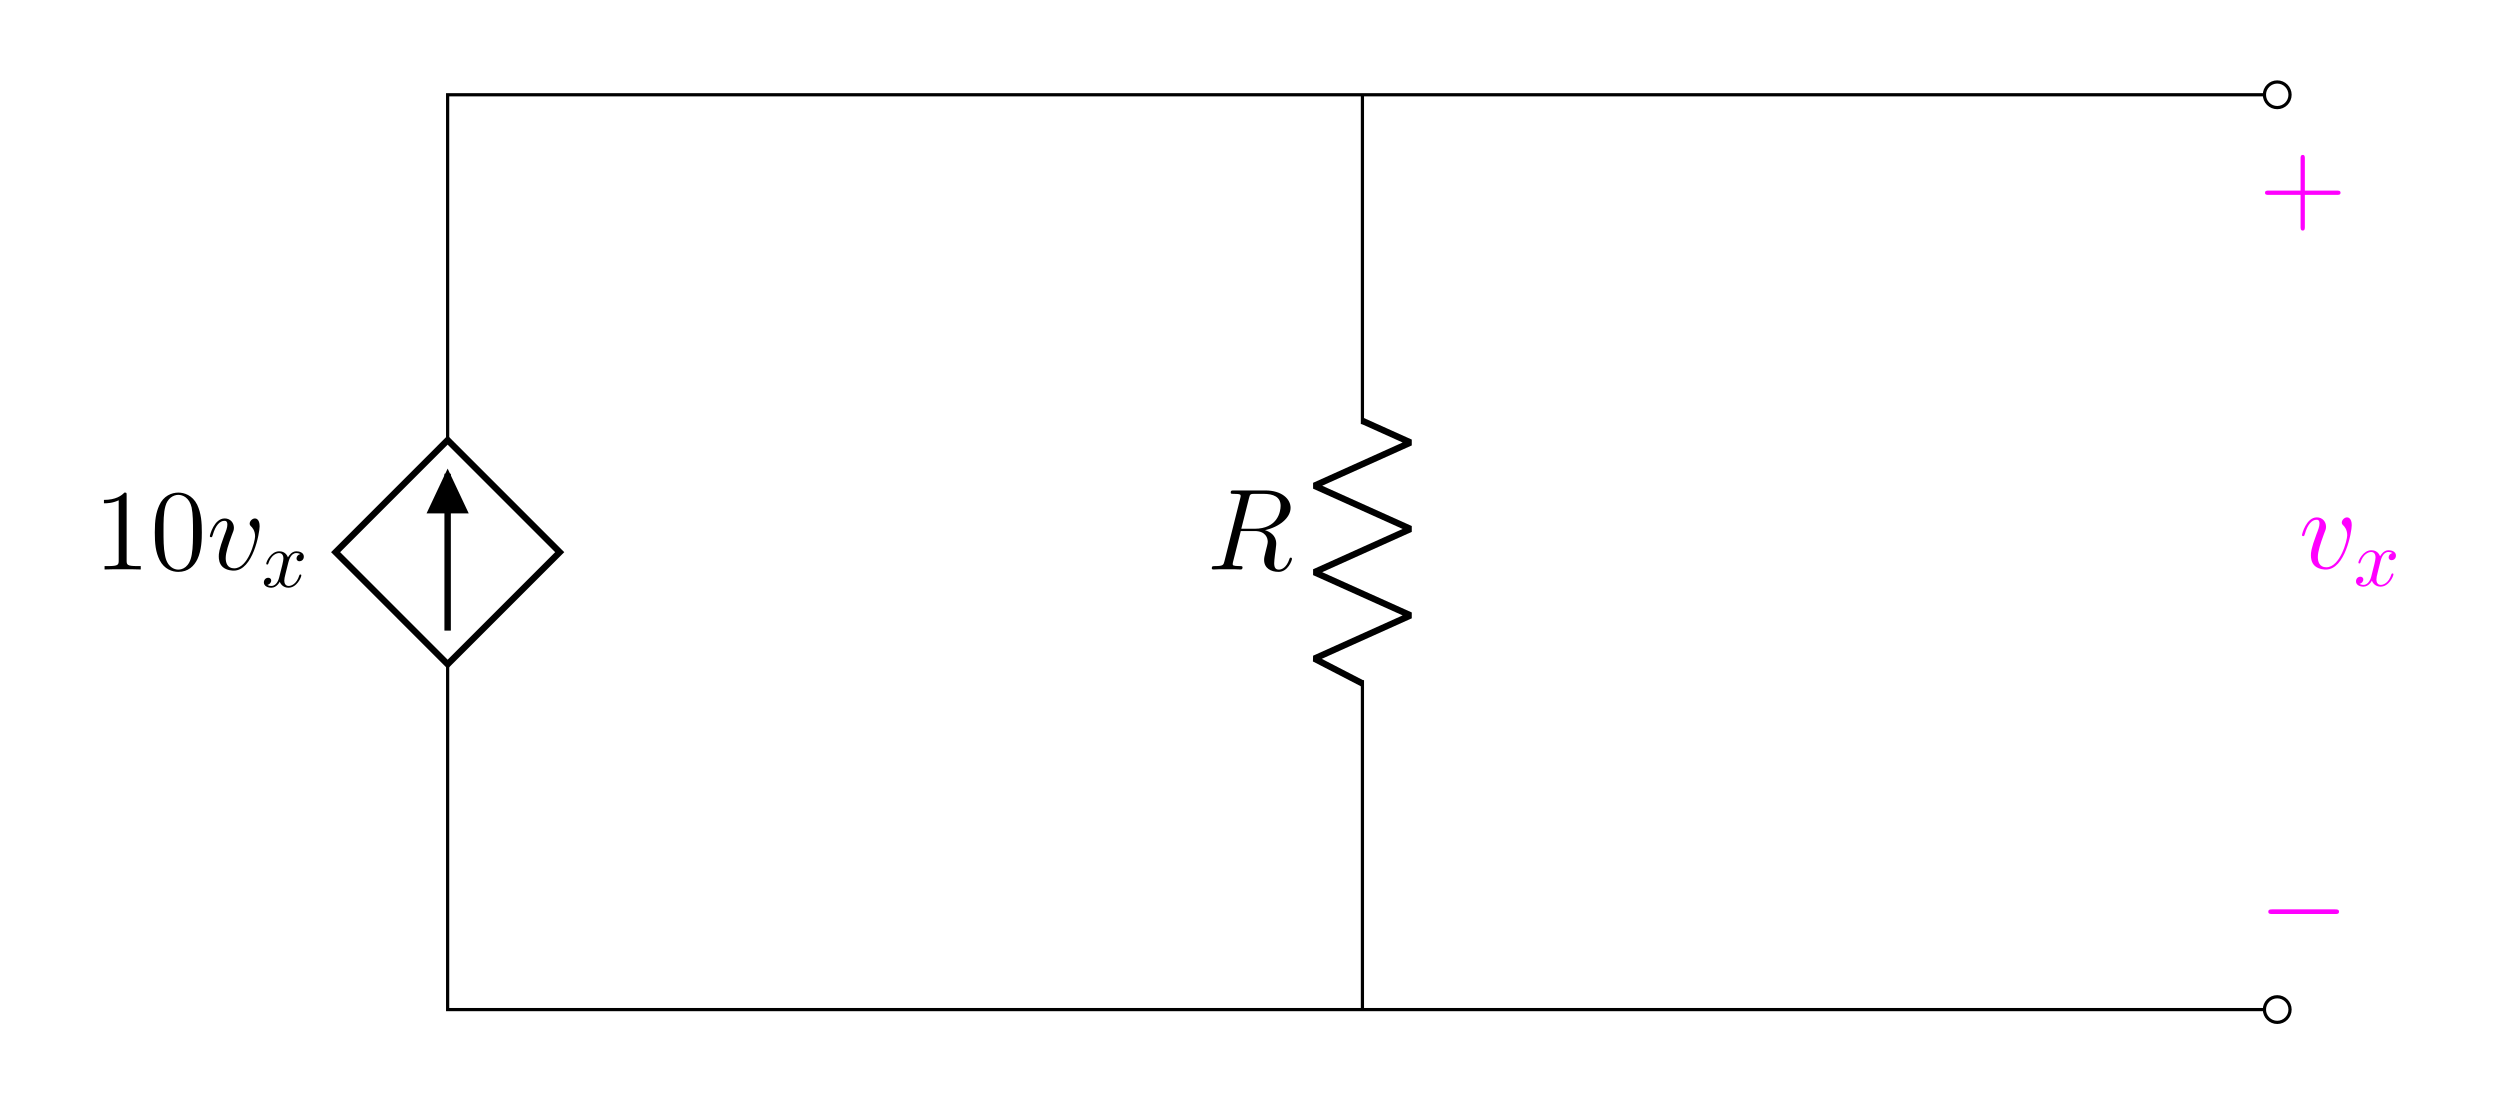
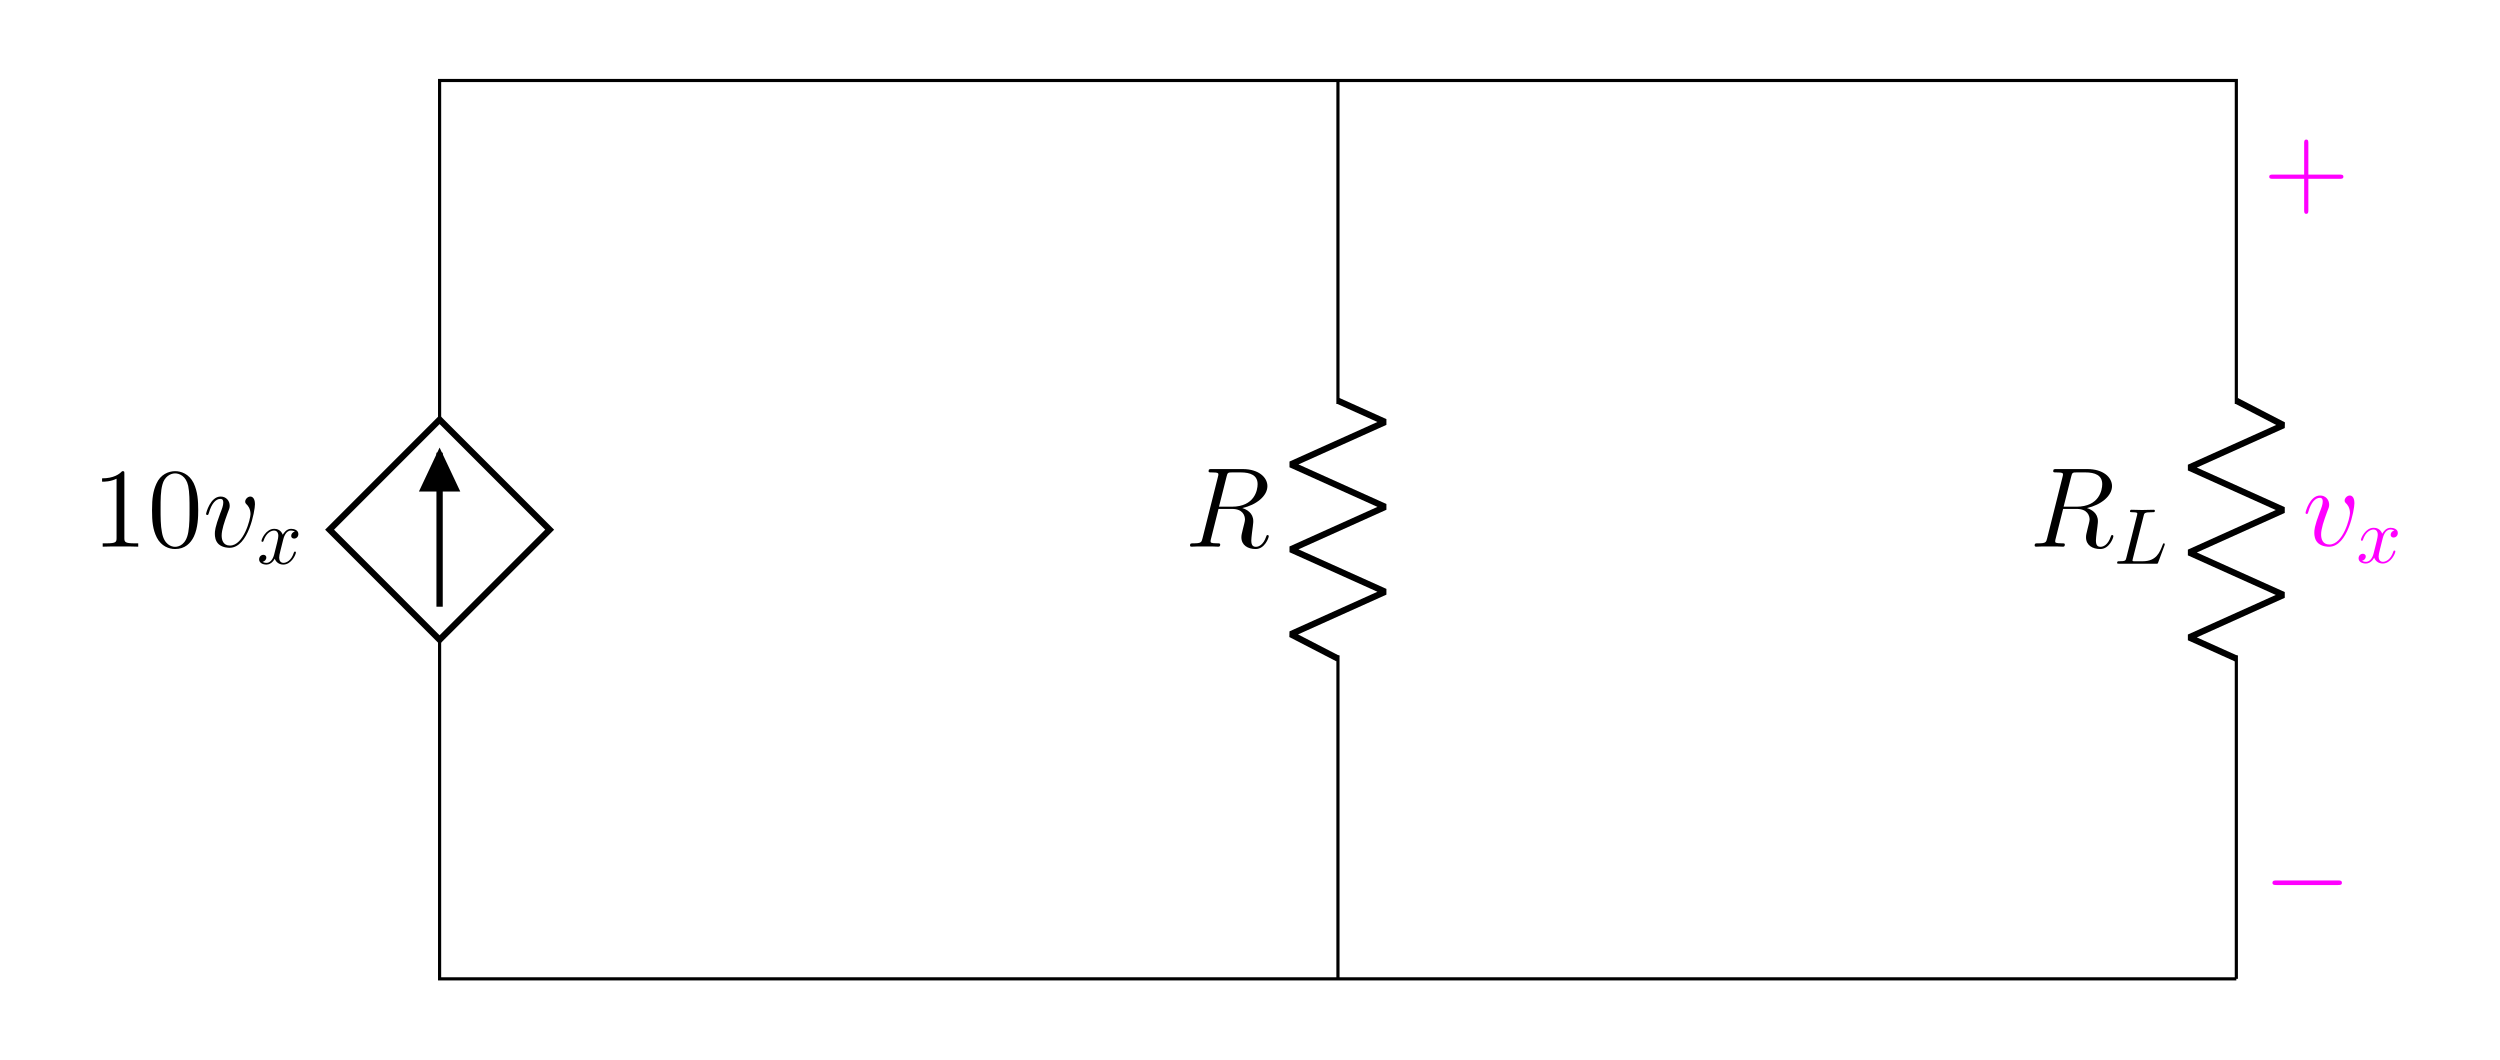
- <svg xmlns="http://www.w3.org/2000/svg" xmlns:xlink="http://www.w3.org/1999/xlink" width="309.872pt" height="136.884pt" viewBox="0 0 309.872 136.884" version="1.1">
+ <svg xmlns="http://www.w3.org/2000/svg" xmlns:xlink="http://www.w3.org/1999/xlink" width="315.541pt" height="133.71pt" viewBox="0 0 315.541 133.71" version="1.1">
  <defs>
    <g>
      <symbol overflow="visible" id="glyph0-0">
        <path style="stroke:none;" d="" />
      </symbol>
      <symbol overflow="visible" id="glyph0-1">
        <path style="stroke:none;" d="M 4.125 -9.188 C 4.125 -9.531 4.125 -9.531 3.844 -9.531 C 3.5 -9.156 2.781 -8.625 1.312 -8.625 L 1.312 -8.203 C 1.641 -8.203 2.359 -8.203 3.141 -8.578 L 3.141 -1.109 C 3.141 -0.594 3.094 -0.422 1.844 -0.422 L 1.391 -0.422 L 1.391 0 C 1.781 -0.031 3.172 -0.031 3.641 -0.031 C 4.109 -0.031 5.5 -0.031 5.875 0 L 5.875 -0.422 L 5.438 -0.422 C 4.172 -0.422 4.125 -0.594 4.125 -1.109 Z M 4.125 -9.188 " />
      </symbol>
      <symbol overflow="visible" id="glyph0-2">
        <path style="stroke:none;" d="M 6.422 -4.594 C 6.422 -5.781 6.359 -6.938 5.844 -8.031 C 5.25 -9.219 4.219 -9.531 3.516 -9.531 C 2.688 -9.531 1.656 -9.125 1.141 -7.938 C 0.734 -7.031 0.594 -6.141 0.594 -4.594 C 0.594 -3.203 0.688 -2.156 1.203 -1.141 C 1.766 -0.047 2.75 0.297 3.5 0.297 C 4.75 0.297 5.469 -0.438 5.875 -1.281 C 6.391 -2.359 6.422 -3.766 6.422 -4.594 Z M 3.5 0.016 C 3.047 0.016 2.109 -0.25 1.844 -1.812 C 1.672 -2.672 1.672 -3.766 1.672 -4.766 C 1.672 -5.938 1.672 -7 1.906 -7.844 C 2.156 -8.812 2.891 -9.25 3.5 -9.25 C 4.047 -9.25 4.875 -8.922 5.156 -7.688 C 5.328 -6.875 5.328 -5.734 5.328 -4.766 C 5.328 -3.797 5.328 -2.719 5.172 -1.844 C 4.906 -0.266 4 0.016 3.5 0.016 Z M 3.5 0.016 " />
      </symbol>
      <symbol overflow="visible" id="glyph0-3">
        <path style="stroke:none;" d="M 5.719 -3.312 L 9.688 -3.312 C 9.891 -3.312 10.141 -3.312 10.141 -3.578 C 10.141 -3.844 9.891 -3.844 9.688 -3.844 L 5.719 -3.844 L 5.719 -7.797 C 5.719 -8 5.719 -8.266 5.469 -8.266 C 5.188 -8.266 5.188 -8.016 5.188 -7.797 L 5.188 -3.844 L 1.234 -3.844 C 1.031 -3.844 0.781 -3.844 0.781 -3.578 C 0.781 -3.312 1.016 -3.312 1.234 -3.312 L 5.188 -3.312 L 5.188 0.641 C 5.188 0.844 5.188 1.109 5.453 1.109 C 5.719 1.109 5.719 0.859 5.719 0.641 Z M 5.719 -3.312 " />
      </symbol>
      <symbol overflow="visible" id="glyph1-0">
        <path style="stroke:none;" d="" />
      </symbol>
      <symbol overflow="visible" id="glyph1-1">
        <path style="stroke:none;" d="M 6.562 -5.359 C 6.562 -6.266 6.094 -6.328 5.984 -6.328 C 5.641 -6.328 5.328 -5.984 5.328 -5.688 C 5.328 -5.516 5.422 -5.422 5.484 -5.359 C 5.625 -5.234 6 -4.844 6 -4.109 C 6 -3.5 5.141 -0.141 3.406 -0.141 C 2.531 -0.141 2.359 -0.875 2.359 -1.406 C 2.359 -2.125 2.703 -3.125 3.078 -4.156 C 3.312 -4.75 3.375 -4.891 3.375 -5.172 C 3.375 -5.781 2.938 -6.328 2.234 -6.328 C 0.922 -6.328 0.391 -4.25 0.391 -4.125 C 0.391 -4.078 0.438 -4 0.547 -4 C 0.672 -4 0.688 -4.062 0.75 -4.266 C 1.094 -5.5 1.656 -6.031 2.188 -6.031 C 2.328 -6.031 2.562 -6.031 2.562 -5.562 C 2.562 -5.188 2.406 -4.781 2.188 -4.234 C 1.5 -2.391 1.5 -1.953 1.5 -1.609 C 1.5 -1.297 1.547 -0.703 2 -0.297 C 2.516 0.141 3.234 0.141 3.359 0.141 C 5.734 0.141 6.562 -4.547 6.562 -5.359 Z M 6.562 -5.359 " />
      </symbol>
      <symbol overflow="visible" id="glyph1-2">
        <path style="stroke:none;" d="M 5.281 -8.828 C 5.406 -9.359 5.469 -9.375 6.031 -9.375 L 7.062 -9.375 C 8.297 -9.375 9.203 -9.016 9.203 -7.891 C 9.203 -7.156 8.828 -5.047 5.953 -5.047 L 4.328 -5.047 Z M 7.266 -4.875 C 9.047 -5.266 10.438 -6.406 10.438 -7.641 C 10.438 -8.766 9.312 -9.797 7.312 -9.797 L 3.422 -9.797 C 3.141 -9.797 3.016 -9.797 3.016 -9.531 C 3.016 -9.375 3.109 -9.375 3.391 -9.375 C 4.25 -9.375 4.25 -9.266 4.25 -9.109 C 4.25 -9.078 4.25 -9 4.188 -8.781 L 2.25 -1.062 C 2.125 -0.562 2.094 -0.422 1.109 -0.422 C 0.781 -0.422 0.672 -0.422 0.672 -0.141 C 0.672 0 0.828 0 0.875 0 C 1.141 0 1.438 -0.031 1.703 -0.031 L 3.406 -0.031 C 3.656 -0.031 3.953 0 4.219 0 C 4.328 0 4.484 0 4.484 -0.266 C 4.484 -0.422 4.359 -0.422 4.141 -0.422 C 3.266 -0.422 3.266 -0.531 3.266 -0.672 C 3.266 -0.688 3.266 -0.781 3.297 -0.906 L 4.266 -4.766 L 5.984 -4.766 C 7.344 -4.766 7.609 -3.906 7.609 -3.422 C 7.609 -3.219 7.453 -2.656 7.359 -2.281 C 7.203 -1.625 7.156 -1.469 7.156 -1.188 C 7.156 -0.172 7.984 0.297 8.953 0.297 C 10.109 0.297 10.609 -1.125 10.609 -1.312 C 10.609 -1.422 10.547 -1.469 10.453 -1.469 C 10.344 -1.469 10.312 -1.375 10.281 -1.266 C 9.938 -0.25 9.359 0.016 9 0.016 C 8.641 0.016 8.406 -0.141 8.406 -0.781 C 8.406 -1.141 8.578 -2.438 8.594 -2.516 C 8.656 -3.047 8.656 -3.094 8.656 -3.219 C 8.656 -4.266 7.812 -4.703 7.266 -4.875 Z M 7.266 -4.875 " />
      </symbol>
      <symbol overflow="visible" id="glyph2-0">
        <path style="stroke:none;" d="" />
      </symbol>
      <symbol overflow="visible" id="glyph2-1">
        <path style="stroke:none;" d="M 3.328 -3.016 C 3.391 -3.266 3.625 -4.188 4.312 -4.188 C 4.359 -4.188 4.609 -4.188 4.812 -4.062 C 4.531 -4 4.344 -3.766 4.344 -3.516 C 4.344 -3.359 4.453 -3.172 4.719 -3.172 C 4.938 -3.172 5.25 -3.344 5.25 -3.75 C 5.25 -4.266 4.672 -4.406 4.328 -4.406 C 3.75 -4.406 3.406 -3.875 3.281 -3.656 C 3.031 -4.312 2.5 -4.406 2.203 -4.406 C 1.172 -4.406 0.594 -3.125 0.594 -2.875 C 0.594 -2.766 0.703 -2.766 0.719 -2.766 C 0.797 -2.766 0.828 -2.797 0.844 -2.875 C 1.188 -3.938 1.844 -4.188 2.188 -4.188 C 2.375 -4.188 2.719 -4.094 2.719 -3.516 C 2.719 -3.203 2.547 -2.547 2.188 -1.141 C 2.031 -0.531 1.672 -0.109 1.234 -0.109 C 1.172 -0.109 0.953 -0.109 0.734 -0.234 C 0.984 -0.297 1.203 -0.5 1.203 -0.781 C 1.203 -1.047 0.984 -1.125 0.844 -1.125 C 0.531 -1.125 0.297 -0.875 0.297 -0.547 C 0.297 -0.094 0.781 0.109 1.219 0.109 C 1.891 0.109 2.25 -0.594 2.266 -0.641 C 2.391 -0.281 2.75 0.109 3.344 0.109 C 4.375 0.109 4.938 -1.172 4.938 -1.422 C 4.938 -1.531 4.859 -1.531 4.828 -1.531 C 4.734 -1.531 4.719 -1.484 4.688 -1.422 C 4.359 -0.344 3.688 -0.109 3.375 -0.109 C 2.984 -0.109 2.828 -0.422 2.828 -0.766 C 2.828 -0.984 2.875 -1.203 2.984 -1.641 Z M 3.328 -3.016 " />
      </symbol>
+       <symbol overflow="visible" id="glyph2-2">
+         <path style="stroke:none;" d="M 3.734 -6.031 C 3.812 -6.391 3.844 -6.5 4.781 -6.5 C 5.078 -6.5 5.156 -6.5 5.156 -6.688 C 5.156 -6.812 5.047 -6.812 5 -6.812 C 4.672 -6.812 3.859 -6.781 3.531 -6.781 C 3.234 -6.781 2.5 -6.812 2.203 -6.812 C 2.141 -6.812 2.016 -6.812 2.016 -6.609 C 2.016 -6.5 2.109 -6.5 2.297 -6.5 C 2.312 -6.5 2.5 -6.5 2.672 -6.484 C 2.844 -6.453 2.938 -6.453 2.938 -6.312 C 2.938 -6.281 2.938 -6.25 2.906 -6.125 L 1.562 -0.781 C 1.469 -0.391 1.453 -0.312 0.656 -0.312 C 0.484 -0.312 0.391 -0.312 0.391 -0.109 C 0.391 0 0.484 0 0.656 0 L 5.281 0 C 5.516 0 5.516 0 5.578 -0.172 L 6.375 -2.328 C 6.406 -2.438 6.406 -2.453 6.406 -2.469 C 6.406 -2.5 6.375 -2.578 6.297 -2.578 C 6.203 -2.578 6.188 -2.516 6.125 -2.359 C 5.781 -1.453 5.344 -0.312 3.625 -0.312 L 2.688 -0.312 C 2.547 -0.312 2.516 -0.312 2.469 -0.312 C 2.359 -0.328 2.328 -0.344 2.328 -0.422 C 2.328 -0.453 2.328 -0.469 2.375 -0.641 Z M 3.734 -6.031 " />
+       </symbol>
      <symbol overflow="visible" id="glyph3-0">
        <path style="stroke:none;" d="" />
      </symbol>
      <symbol overflow="visible" id="glyph3-1">
        <path style="stroke:none;" d="M 9.453 -3.297 C 9.703 -3.297 9.953 -3.297 9.953 -3.578 C 9.953 -3.875 9.703 -3.875 9.453 -3.875 L 1.688 -3.875 C 1.453 -3.875 1.188 -3.875 1.188 -3.578 C 1.188 -3.297 1.453 -3.297 1.688 -3.297 Z M 9.453 -3.297 " />
      </symbol>
    </g>
  </defs>
  <g id="surface1">
-     <path style="fill:none;stroke-width:0.399;stroke-linecap:butt;stroke-linejoin:miter;stroke:rgb(0%,0%,0%);stroke-opacity:1;stroke-miterlimit:10;" d="M 0.002 -0.002 L -0.198 -0.002 M 0.002 -0.002 L -113.389 -0.002 M -113.389 -0.002 L -226.776 -0.002 M -226.576 -0.002 L -226.776 -0.002 L -226.776 0.198 M -226.776 -0.002 L -226.776 42.803 M -226.776 70.584 L -226.776 113.389 M -226.776 113.19 L -226.776 113.389 L -226.576 113.389 M -226.776 113.389 L -170.08 113.389 M -170.08 113.389 L -113.389 113.389 M -113.588 113.389 L -113.389 113.389 M -113.389 -0.002 L -113.389 0.198 M -113.389 -0.002 L -113.389 40.819 M -113.389 72.569 L -113.389 113.389 M -113.389 113.19 L -113.389 113.389 L -113.19 113.389 M -113.389 113.389 L -56.694 113.389 M -56.694 113.389 L 0.002 113.389 M -0.198 113.389 L 0.002 113.389 L 0.002 113.588 M 0.002 113.389 L 0.002 113.389 M 0.002 113.389 L 0.002 113.389 M 0.002 113.588 L 0.002 113.389 " transform="matrix(1,0,0,-1,282.26,125.135)" />
-     <path style="fill-rule:nonzero;fill:rgb(100%,100%,100%);fill-opacity:1;stroke-width:0.399;stroke-linecap:butt;stroke-linejoin:miter;stroke:rgb(0%,0%,0%);stroke-opacity:1;stroke-miterlimit:10;" d="M 1.588 -0.002 C 1.588 0.877 0.877 1.588 0.002 1.588 C -0.877 1.588 -1.588 0.877 -1.588 -0.002 C -1.588 -0.877 -0.877 -1.588 0.002 -1.588 C 0.877 -1.588 1.588 -0.877 1.588 -0.002 Z M 1.588 -0.002 " transform="matrix(1,0,0,-1,282.26,125.135)" />
-     <path style="fill:none;stroke-width:0.797;stroke-linecap:butt;stroke-linejoin:miter;stroke:rgb(0%,0%,0%);stroke-opacity:1;stroke-miterlimit:10;" d="M -226.776 42.803 L -240.662 56.694 L -226.776 70.584 L -212.885 56.694 Z M -226.776 42.803 " transform="matrix(1,0,0,-1,282.26,125.135)" />
-     <path style="fill:none;stroke-width:0.797;stroke-linecap:butt;stroke-linejoin:miter;stroke:rgb(0%,0%,0%);stroke-opacity:1;stroke-miterlimit:10;" d="M -226.776 46.971 L -226.776 66.416 " transform="matrix(1,0,0,-1,282.26,125.135)" />
-     <path style="fill-rule:nonzero;fill:rgb(0%,0%,0%);fill-opacity:1;stroke-width:0.797;stroke-linecap:butt;stroke-linejoin:miter;stroke:rgb(0%,0%,0%);stroke-opacity:1;stroke-miterlimit:10;" d="M -226.776 61.901 L -224.791 61.901 L -226.776 66.119 L -228.76 61.901 L -226.776 61.901 " transform="matrix(1,0,0,-1,282.26,125.135)" />
+     <path style="fill:none;stroke-width:0.399;stroke-linecap:butt;stroke-linejoin:miter;stroke:rgb(0%,0%,0%);stroke-opacity:1;stroke-miterlimit:10;" d="M 0.002 0.001 L -0.198 0.001 M 0.002 0.001 L -113.389 0.001 M -113.389 0.001 L -226.776 0.001 M -226.576 0.001 L -226.776 0.001 L -226.776 0.2 M -226.776 0.001 L -226.776 42.802 M -226.776 70.583 L -226.776 113.388 M -226.776 113.189 L -226.776 113.388 L -226.576 113.388 M -226.776 113.388 L -170.08 113.388 M -170.08 113.388 L -113.389 113.388 M -113.588 113.388 L -113.389 113.388 M -113.389 0.001 L -113.389 0.2 M -113.389 0.001 L -113.389 40.818 M -113.389 72.568 L -113.389 113.388 M -113.389 113.189 L -113.389 113.388 L -113.19 113.388 M -113.389 113.388 L -56.694 113.388 M -56.694 113.388 L 0.002 113.388 M -0.198 113.388 L 0.002 113.388 L 0.002 113.189 M 0.002 113.388 L 0.002 72.568 M 0.002 40.818 L 0.002 0.001 M 0.002 0.2 L 0.002 0.001 " transform="matrix(1,0,0,-1,282.26,123.548)" />
+     <path style="fill:none;stroke-width:0.797;stroke-linecap:butt;stroke-linejoin:miter;stroke:rgb(0%,0%,0%);stroke-opacity:1;stroke-miterlimit:10;" d="M -226.776 42.802 L -240.662 56.693 L -226.776 70.583 L -212.885 56.693 Z M -226.776 42.802 " transform="matrix(1,0,0,-1,282.26,123.548)" />
+     <path style="fill:none;stroke-width:0.797;stroke-linecap:butt;stroke-linejoin:miter;stroke:rgb(0%,0%,0%);stroke-opacity:1;stroke-miterlimit:10;" d="M -226.776 46.97 L -226.776 66.415 " transform="matrix(1,0,0,-1,282.26,123.548)" />
+     <path style="fill-rule:nonzero;fill:rgb(0%,0%,0%);fill-opacity:1;stroke-width:0.797;stroke-linecap:butt;stroke-linejoin:miter;stroke:rgb(0%,0%,0%);stroke-opacity:1;stroke-miterlimit:10;" d="M -226.776 61.903 L -224.791 61.903 L -226.776 66.118 L -228.76 61.903 L -226.776 61.903 " transform="matrix(1,0,0,-1,282.26,123.548)" />
    <g style="fill:rgb(0%,0%,0%);fill-opacity:1;">
-       <use xlink:href="#glyph0-1" x="11.571" y="70.587" />
-       <use xlink:href="#glyph0-2" x="18.595" y="70.587" />
+       <use xlink:href="#glyph0-1" x="11.571" y="69" />
+       <use xlink:href="#glyph0-2" x="18.595" y="69" />
    </g>
    <g style="fill:rgb(0%,0%,0%);fill-opacity:1;">
-       <use xlink:href="#glyph1-1" x="25.618" y="70.587" />
+       <use xlink:href="#glyph1-1" x="25.618" y="69" />
    </g>
    <g style="fill:rgb(0%,0%,0%);fill-opacity:1;">
-       <use xlink:href="#glyph2-1" x="32.409" y="72.739" />
+       <use xlink:href="#glyph2-1" x="32.409" y="71.152" />
    </g>
-     <path style="fill:none;stroke-width:0.797;stroke-linecap:butt;stroke-linejoin:bevel;stroke:rgb(0%,0%,0%);stroke-opacity:1;stroke-miterlimit:10;" d="M -113.389 40.42 L -119.342 43.498 L -107.436 48.858 L -119.342 54.213 L -107.436 59.572 L -119.342 64.928 L -107.436 70.287 L -113.389 72.967 " transform="matrix(1,0,0,-1,282.26,125.135)" />
+     <path style="fill:none;stroke-width:0.797;stroke-linecap:butt;stroke-linejoin:bevel;stroke:rgb(0%,0%,0%);stroke-opacity:1;stroke-miterlimit:10;" d="M -113.389 40.419 L -119.342 43.497 L -107.436 48.857 L -119.342 54.212 L -107.436 59.571 L -119.342 64.931 L -107.436 70.286 L -113.389 72.966 " transform="matrix(1,0,0,-1,282.26,123.548)" />
    <g style="fill:rgb(0%,0%,0%);fill-opacity:1;">
-       <use xlink:href="#glyph1-2" x="149.528" y="70.587" />
+       <use xlink:href="#glyph1-2" x="149.528" y="69" />
    </g>
-     <path style="fill-rule:nonzero;fill:rgb(100%,100%,100%);fill-opacity:1;stroke-width:0.399;stroke-linecap:butt;stroke-linejoin:miter;stroke:rgb(0%,0%,0%);stroke-opacity:1;stroke-miterlimit:10;" d="M 1.588 113.389 C 1.588 114.264 0.877 114.975 0.002 114.975 C -0.877 114.975 -1.588 114.264 -1.588 113.389 C -1.588 112.51 -0.877 111.799 0.002 111.799 C 0.877 111.799 1.588 112.51 1.588 113.389 Z M 1.588 113.389 " transform="matrix(1,0,0,-1,282.26,125.135)" />
-     <g style="fill:rgb(100%,0%,100%);fill-opacity:1;">
-       <use xlink:href="#glyph0-3" x="279.965" y="27.468" />
+     <path style="fill:none;stroke-width:0.797;stroke-linecap:butt;stroke-linejoin:bevel;stroke:rgb(0%,0%,0%);stroke-opacity:1;stroke-miterlimit:10;" d="M 0.002 72.966 L 5.951 69.888 L -5.951 64.532 L 5.951 59.173 L -5.951 53.814 L 5.951 48.458 L -5.951 43.099 L 0.002 40.419 " transform="matrix(1,0,0,-1,282.26,123.548)" />
+     <g style="fill:rgb(0%,0%,0%);fill-opacity:1;">
+       <use xlink:href="#glyph1-2" x="256.133" y="69" />
+     </g>
+     <g style="fill:rgb(0%,0%,0%);fill-opacity:1;">
+       <use xlink:href="#glyph2-2" x="266.825" y="71.152" />
    </g>
    <g style="fill:rgb(100%,0%,100%);fill-opacity:1;">
-       <use xlink:href="#glyph3-1" x="279.965" y="116.589" />
+       <use xlink:href="#glyph0-3" x="285.634" y="25.881" />
    </g>
    <g style="fill:rgb(100%,0%,100%);fill-opacity:1;">
-       <use xlink:href="#glyph1-1" x="284.934" y="70.455" />
+       <use xlink:href="#glyph3-1" x="285.634" y="115.003" />
    </g>
    <g style="fill:rgb(100%,0%,100%);fill-opacity:1;">
-       <use xlink:href="#glyph2-1" x="291.725" y="72.607" />
+       <use xlink:href="#glyph1-1" x="290.603" y="68.868" />
+     </g>
+     <g style="fill:rgb(100%,0%,100%);fill-opacity:1;">
+       <use xlink:href="#glyph2-1" x="297.394" y="71.02" />
    </g>
  </g>
</svg>
